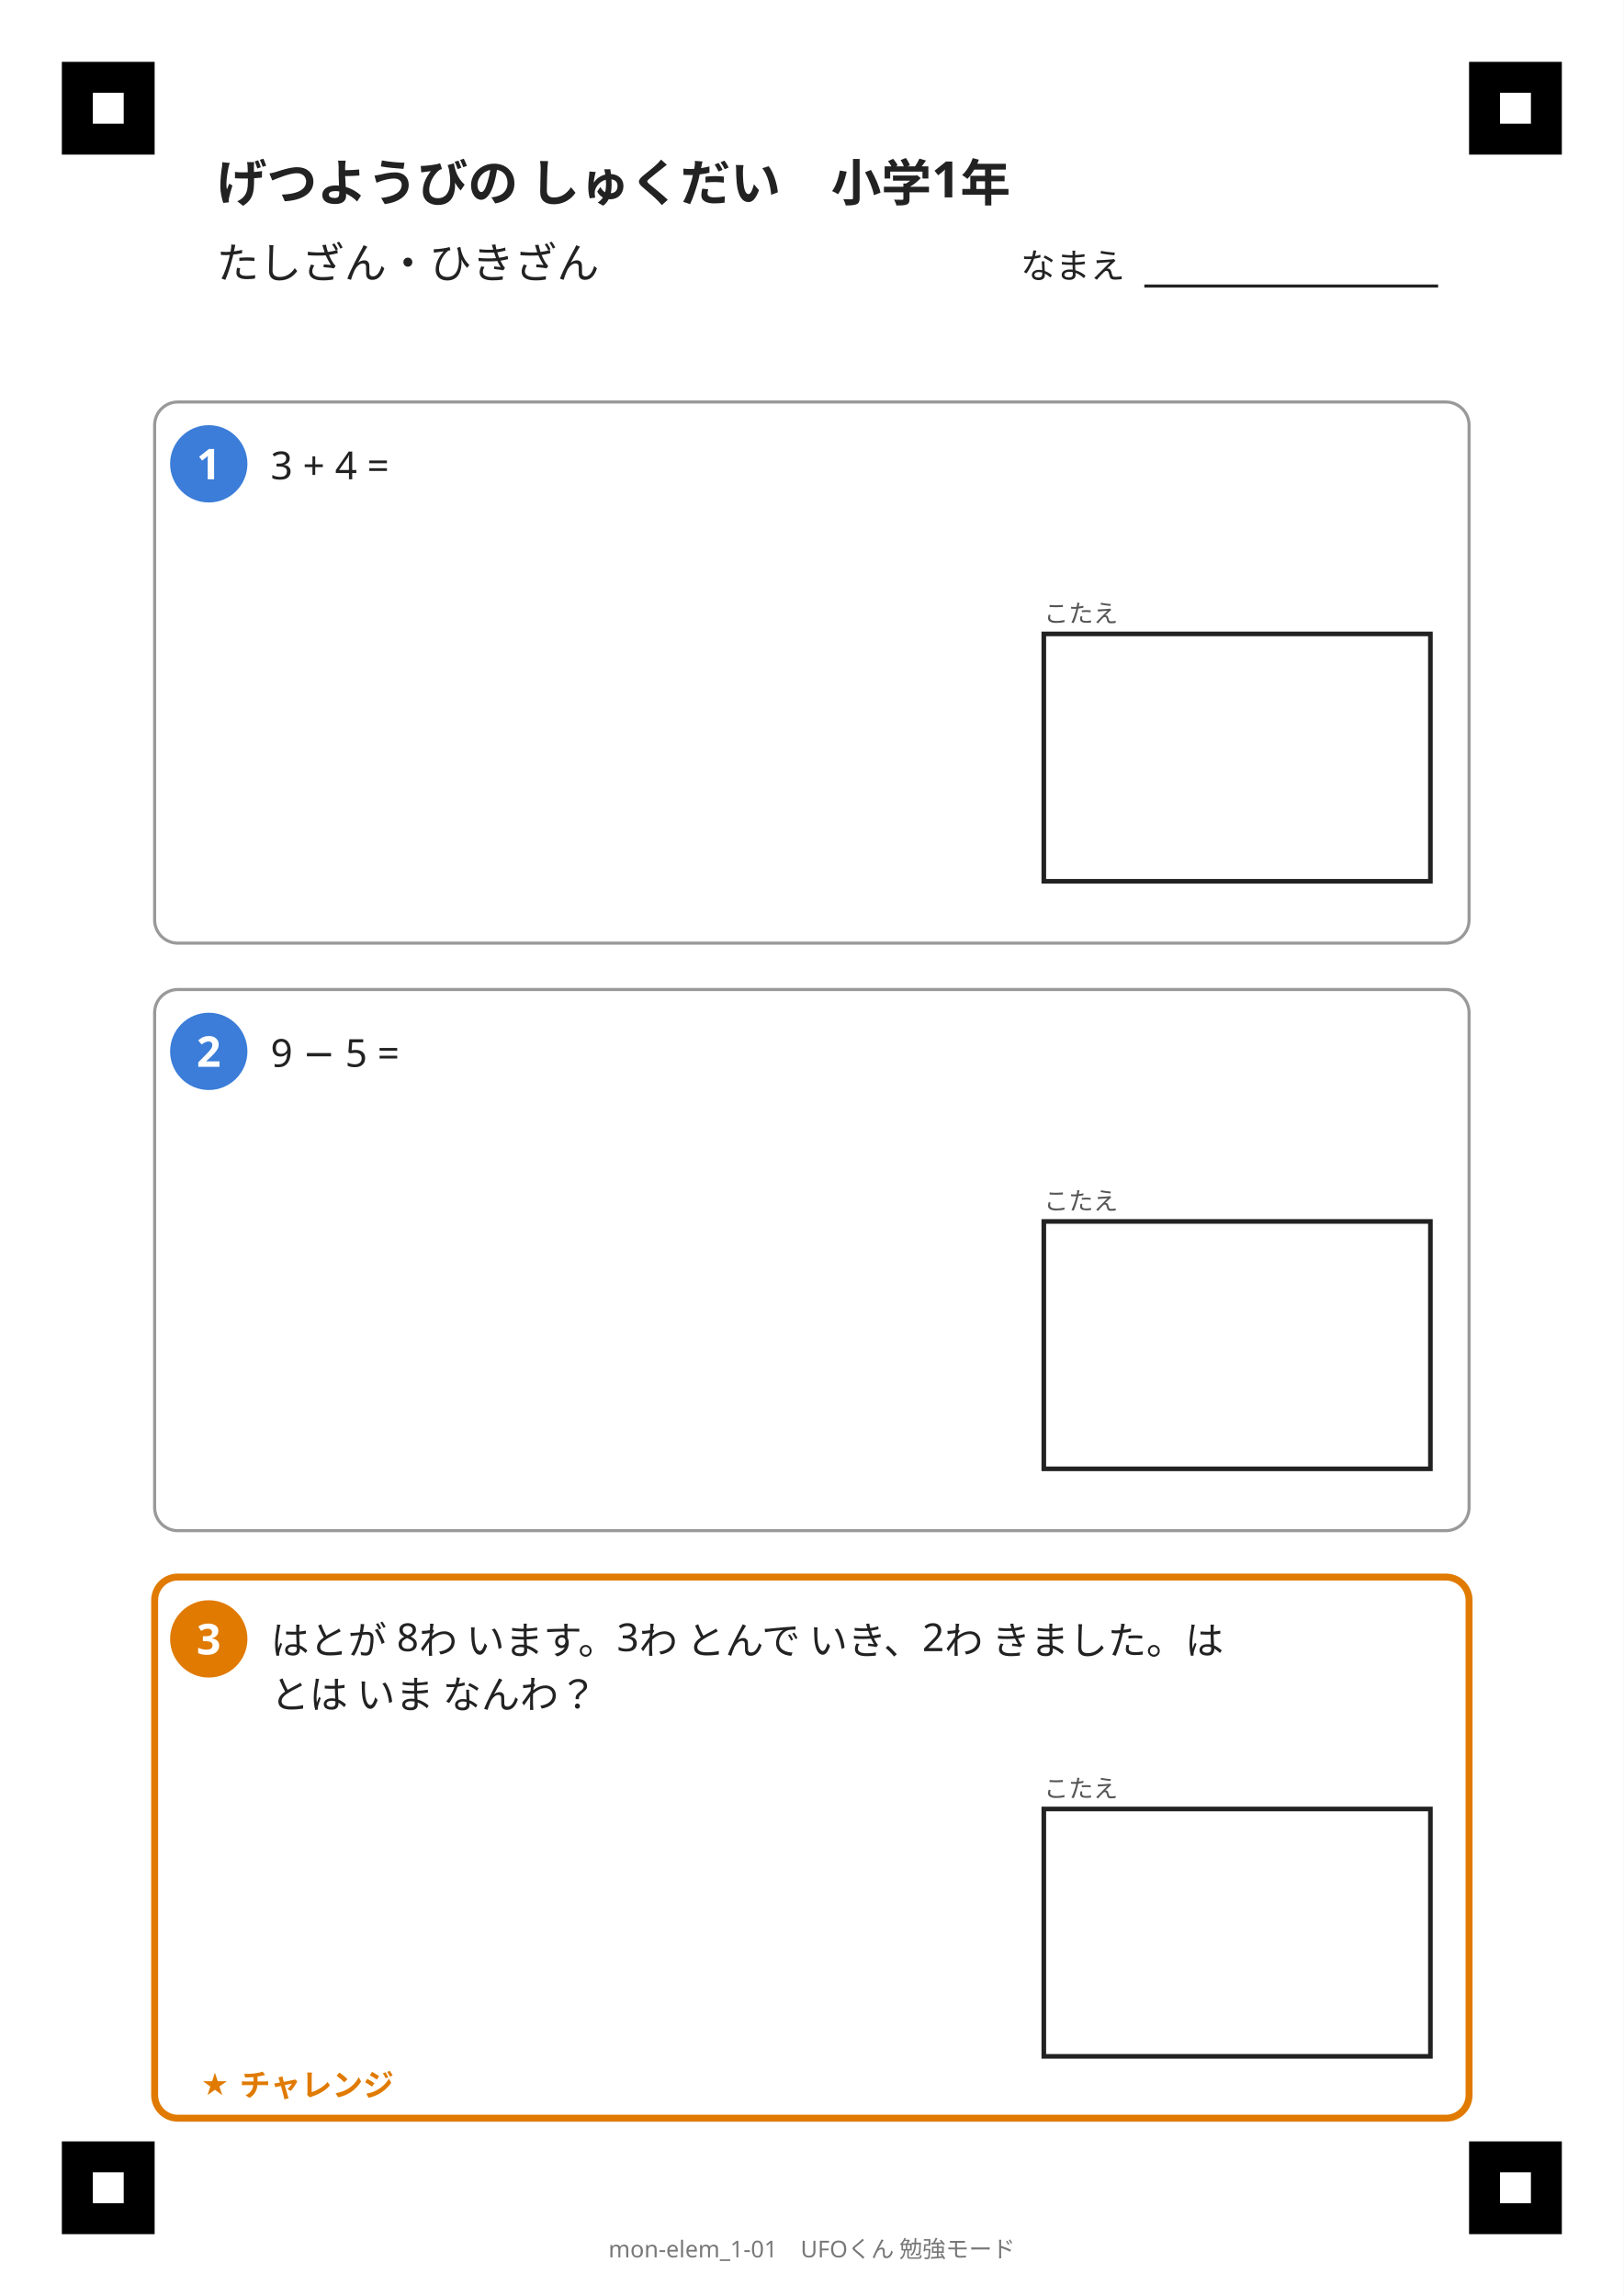
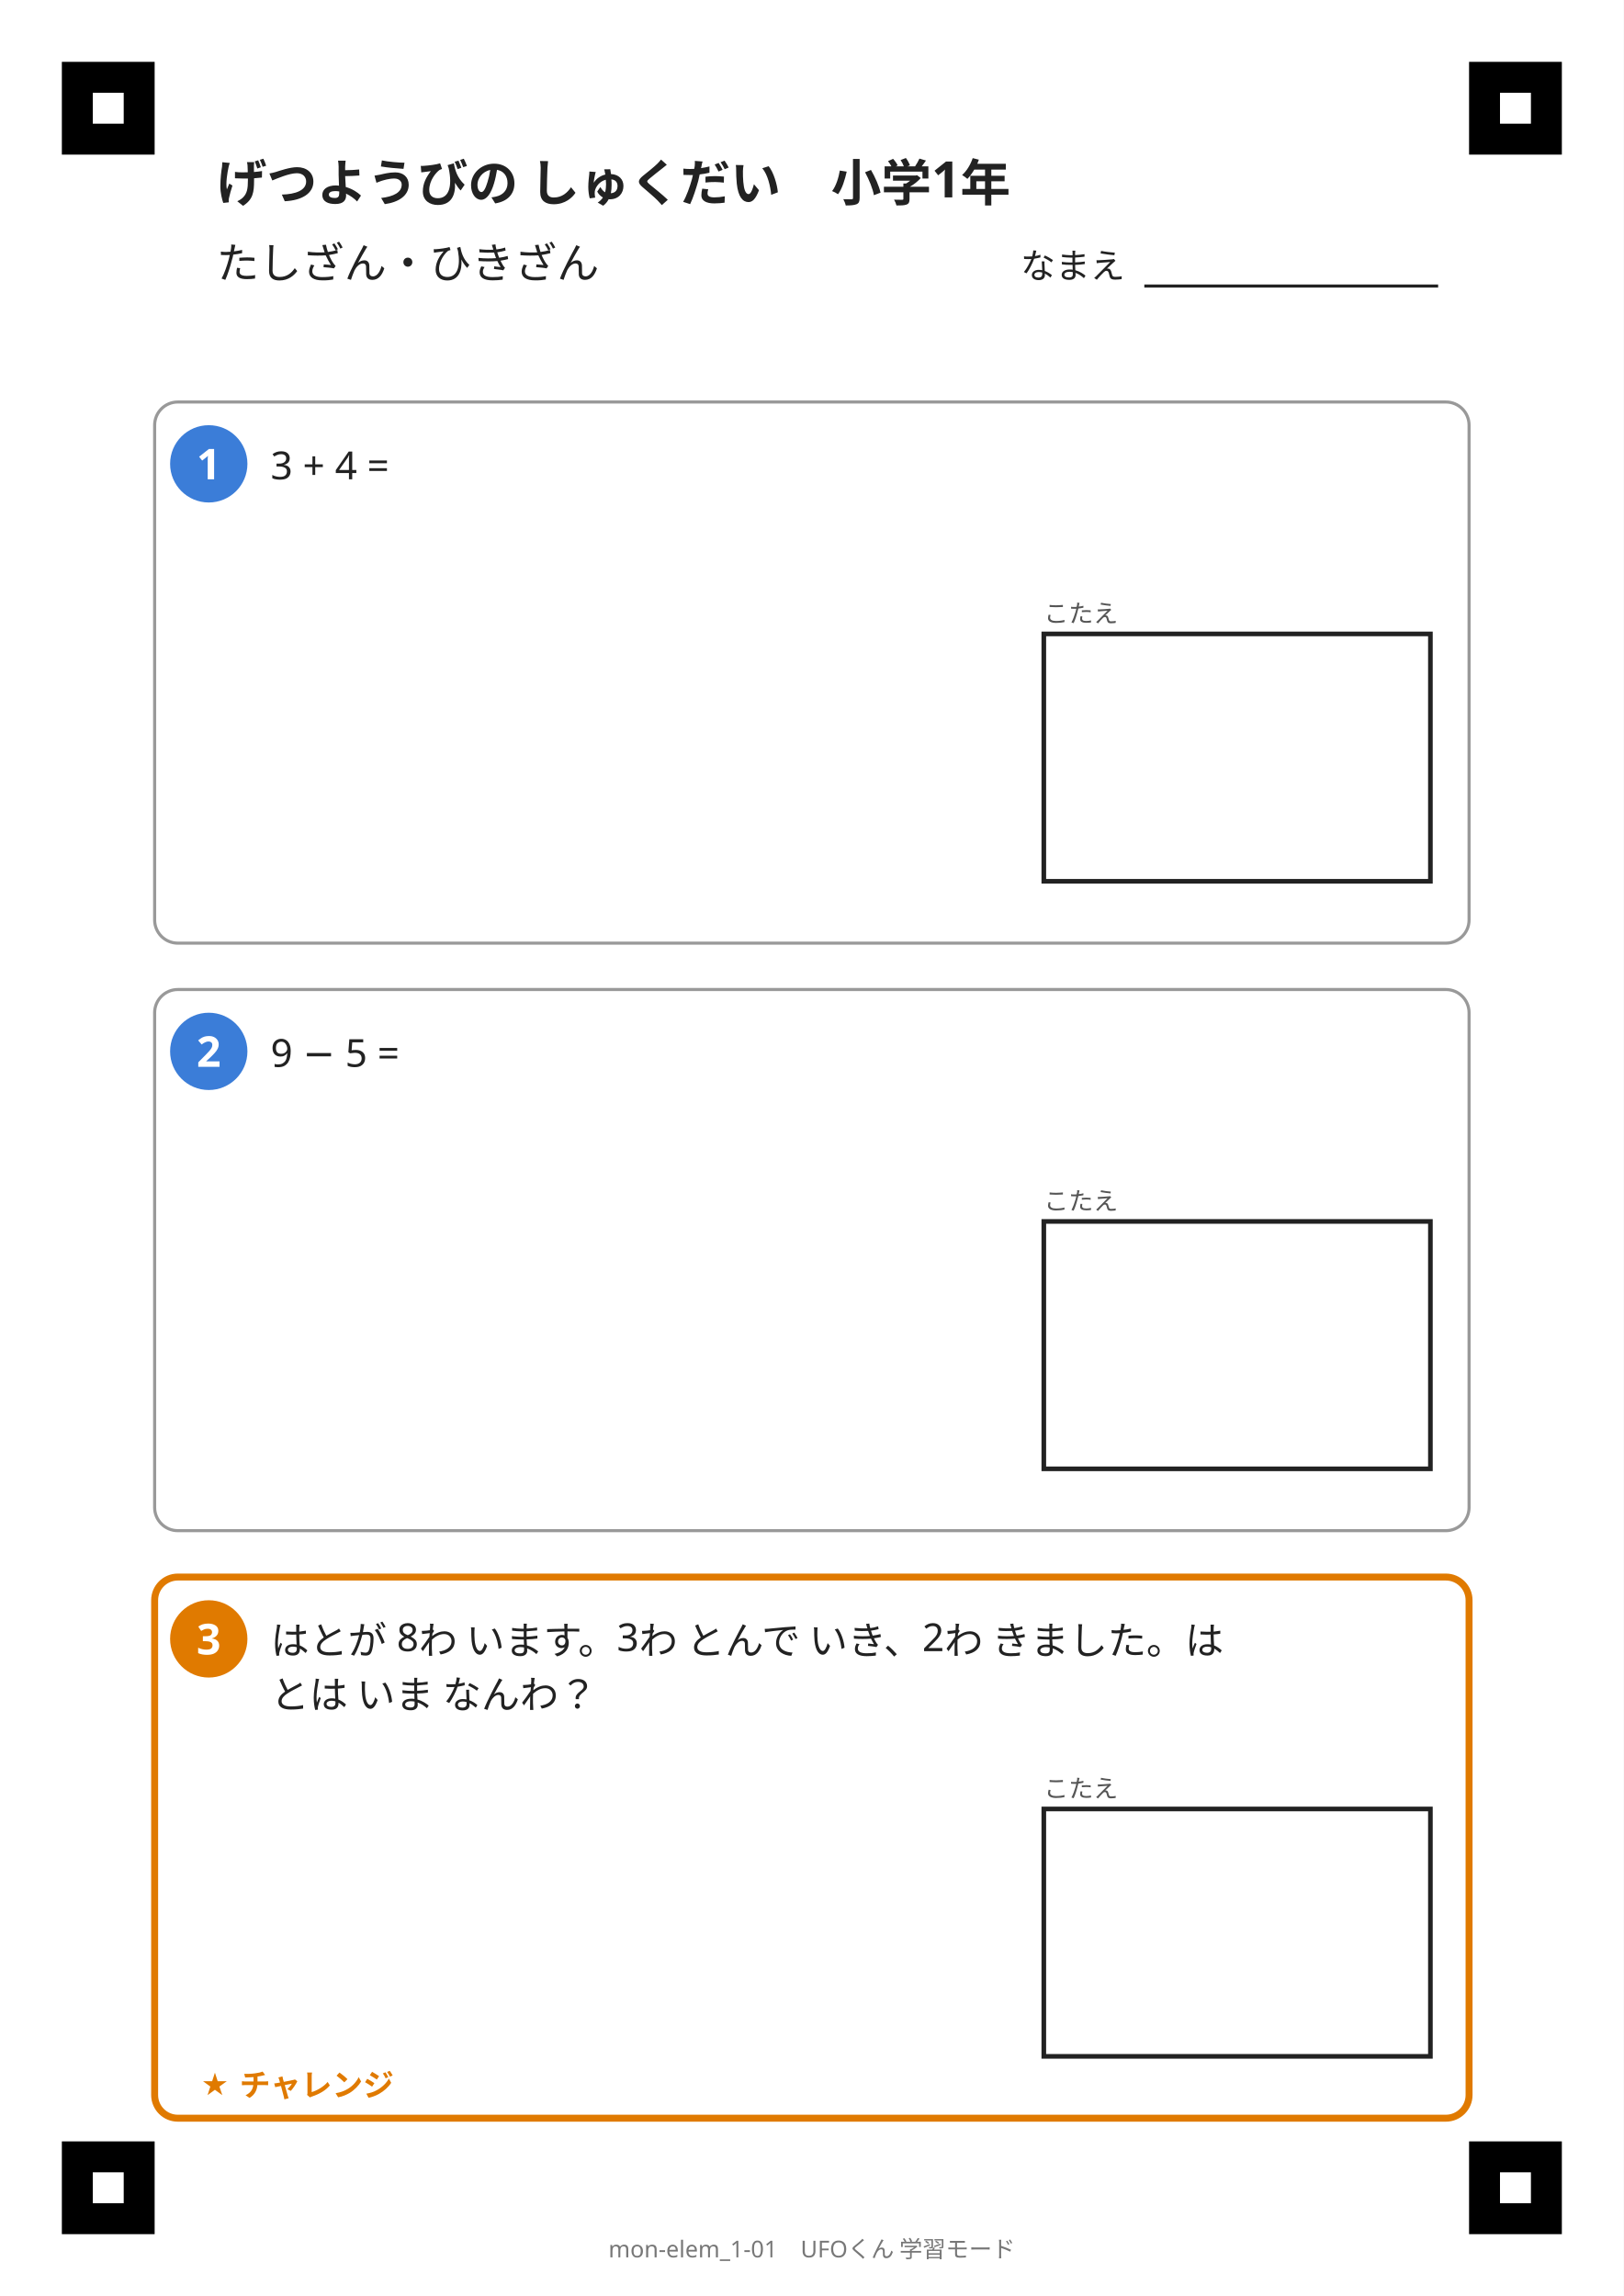
<svg xmlns="http://www.w3.org/2000/svg" width="210.0mm" height="297.0mm" viewBox="0 0 210.0 297.0" font-family="'Hiragino Maru Gothic ProN', 'BIZ UDPGothic', 'Noto Sans JP', sans-serif">
  <rect width="210.0" height="297.0" fill="#fff" />
  <rect x="8.0" y="8.0" width="12.0" height="12.0" fill="#000" />
  <rect x="12.0" y="12.0" width="4.0" height="4.0" fill="#fff" />
  <rect x="190.0" y="8.0" width="12.0" height="12.0" fill="#000" />
  <rect x="194.0" y="12.0" width="4.0" height="4.0" fill="#fff" />
  <rect x="8.0" y="277.0" width="12.0" height="12.0" fill="#000" />
  <rect x="12.0" y="281.0" width="4.0" height="4.0" fill="#fff" />
  <rect x="190.0" y="277.0" width="12.0" height="12.0" fill="#000" />
  <rect x="194.0" y="281.0" width="4.0" height="4.0" fill="#fff" />
  <text x="28.0" y="26.0" font-size="6.5" font-weight="bold" text-anchor="start" fill="#222">げつようびの しゅくだい　小学1年</text>
  <text x="28.0" y="36.0" font-size="5.5" font-weight="normal" text-anchor="start" fill="#222">たしざん・ひきざん</text>
  <text x="132.0" y="36.0" font-size="4.5" font-weight="normal" text-anchor="start" fill="#222">なまえ</text>
  <line x1="148" y1="37" x2="186" y2="37" stroke="#222" stroke-width="0.4" />
-   <text x="105.0" y="292.0" font-size="3.0" font-weight="normal" text-anchor="middle" fill="#777">mon-elem_1-01　UFOくん 勉強モード</text>
+   <text x="105.0" y="292.0" font-size="3.0" font-weight="normal" text-anchor="middle" fill="#777">mon-elem_1-01　UFOくん 学習モード</text>
  <rect x="20.0" y="52.0" width="170.0" height="70.0" rx="3" fill="none" stroke="#999" stroke-width="0.4" />
  <circle cx="27.0" cy="60.0" r="5" fill="#3b7dd8" />
  <text x="27.0" y="62.0" font-size="5.5" font-weight="bold" text-anchor="middle" fill="#fff">1</text>
  <text x="35.0" y="62.0" font-size="5.0" font-weight="normal" text-anchor="start" fill="#222">3 + 4 =</text>
  <rect x="135.0" y="82.0" width="50.0" height="32.0" fill="none" stroke="#222" stroke-width="0.6" />
  <text x="135.0" y="80.5" font-size="3.2" font-weight="normal" text-anchor="start" fill="#555">こたえ</text>
  <rect x="20.0" y="128.0" width="170.0" height="70.0" rx="3" fill="none" stroke="#999" stroke-width="0.4" />
  <circle cx="27.0" cy="136.0" r="5" fill="#3b7dd8" />
  <text x="27.0" y="138.0" font-size="5.5" font-weight="bold" text-anchor="middle" fill="#fff">2</text>
  <text x="35.0" y="138.0" font-size="5.0" font-weight="normal" text-anchor="start" fill="#222">9 − 5 =</text>
  <rect x="135.0" y="158.0" width="50.0" height="32.0" fill="none" stroke="#222" stroke-width="0.6" />
  <text x="135.0" y="156.5" font-size="3.2" font-weight="normal" text-anchor="start" fill="#555">こたえ</text>
  <rect x="20.0" y="204.0" width="170.0" height="70.0" rx="3" fill="none" stroke="#e07a00" stroke-width="0.9" />
  <circle cx="27.0" cy="212.0" r="5" fill="#e07a00" />
  <text x="27.0" y="214.0" font-size="5.5" font-weight="bold" text-anchor="middle" fill="#fff">3</text>
  <text x="26.0" y="271.0" font-size="4.0" font-weight="bold" text-anchor="start" fill="#e07a00">★ チャレンジ</text>
  <text x="35.0" y="214.0" font-size="5.0" font-weight="normal" text-anchor="start" fill="#222">はとが 8わ います。3わ とんで いき、2わ きました。は</text>
  <text x="35.0" y="221.0" font-size="5.0" font-weight="normal" text-anchor="start" fill="#222">とは いま なんわ？</text>
  <rect x="135.0" y="234.0" width="50.0" height="32.0" fill="none" stroke="#222" stroke-width="0.6" />
  <text x="135.0" y="232.5" font-size="3.2" font-weight="normal" text-anchor="start" fill="#555">こたえ</text>
</svg>
